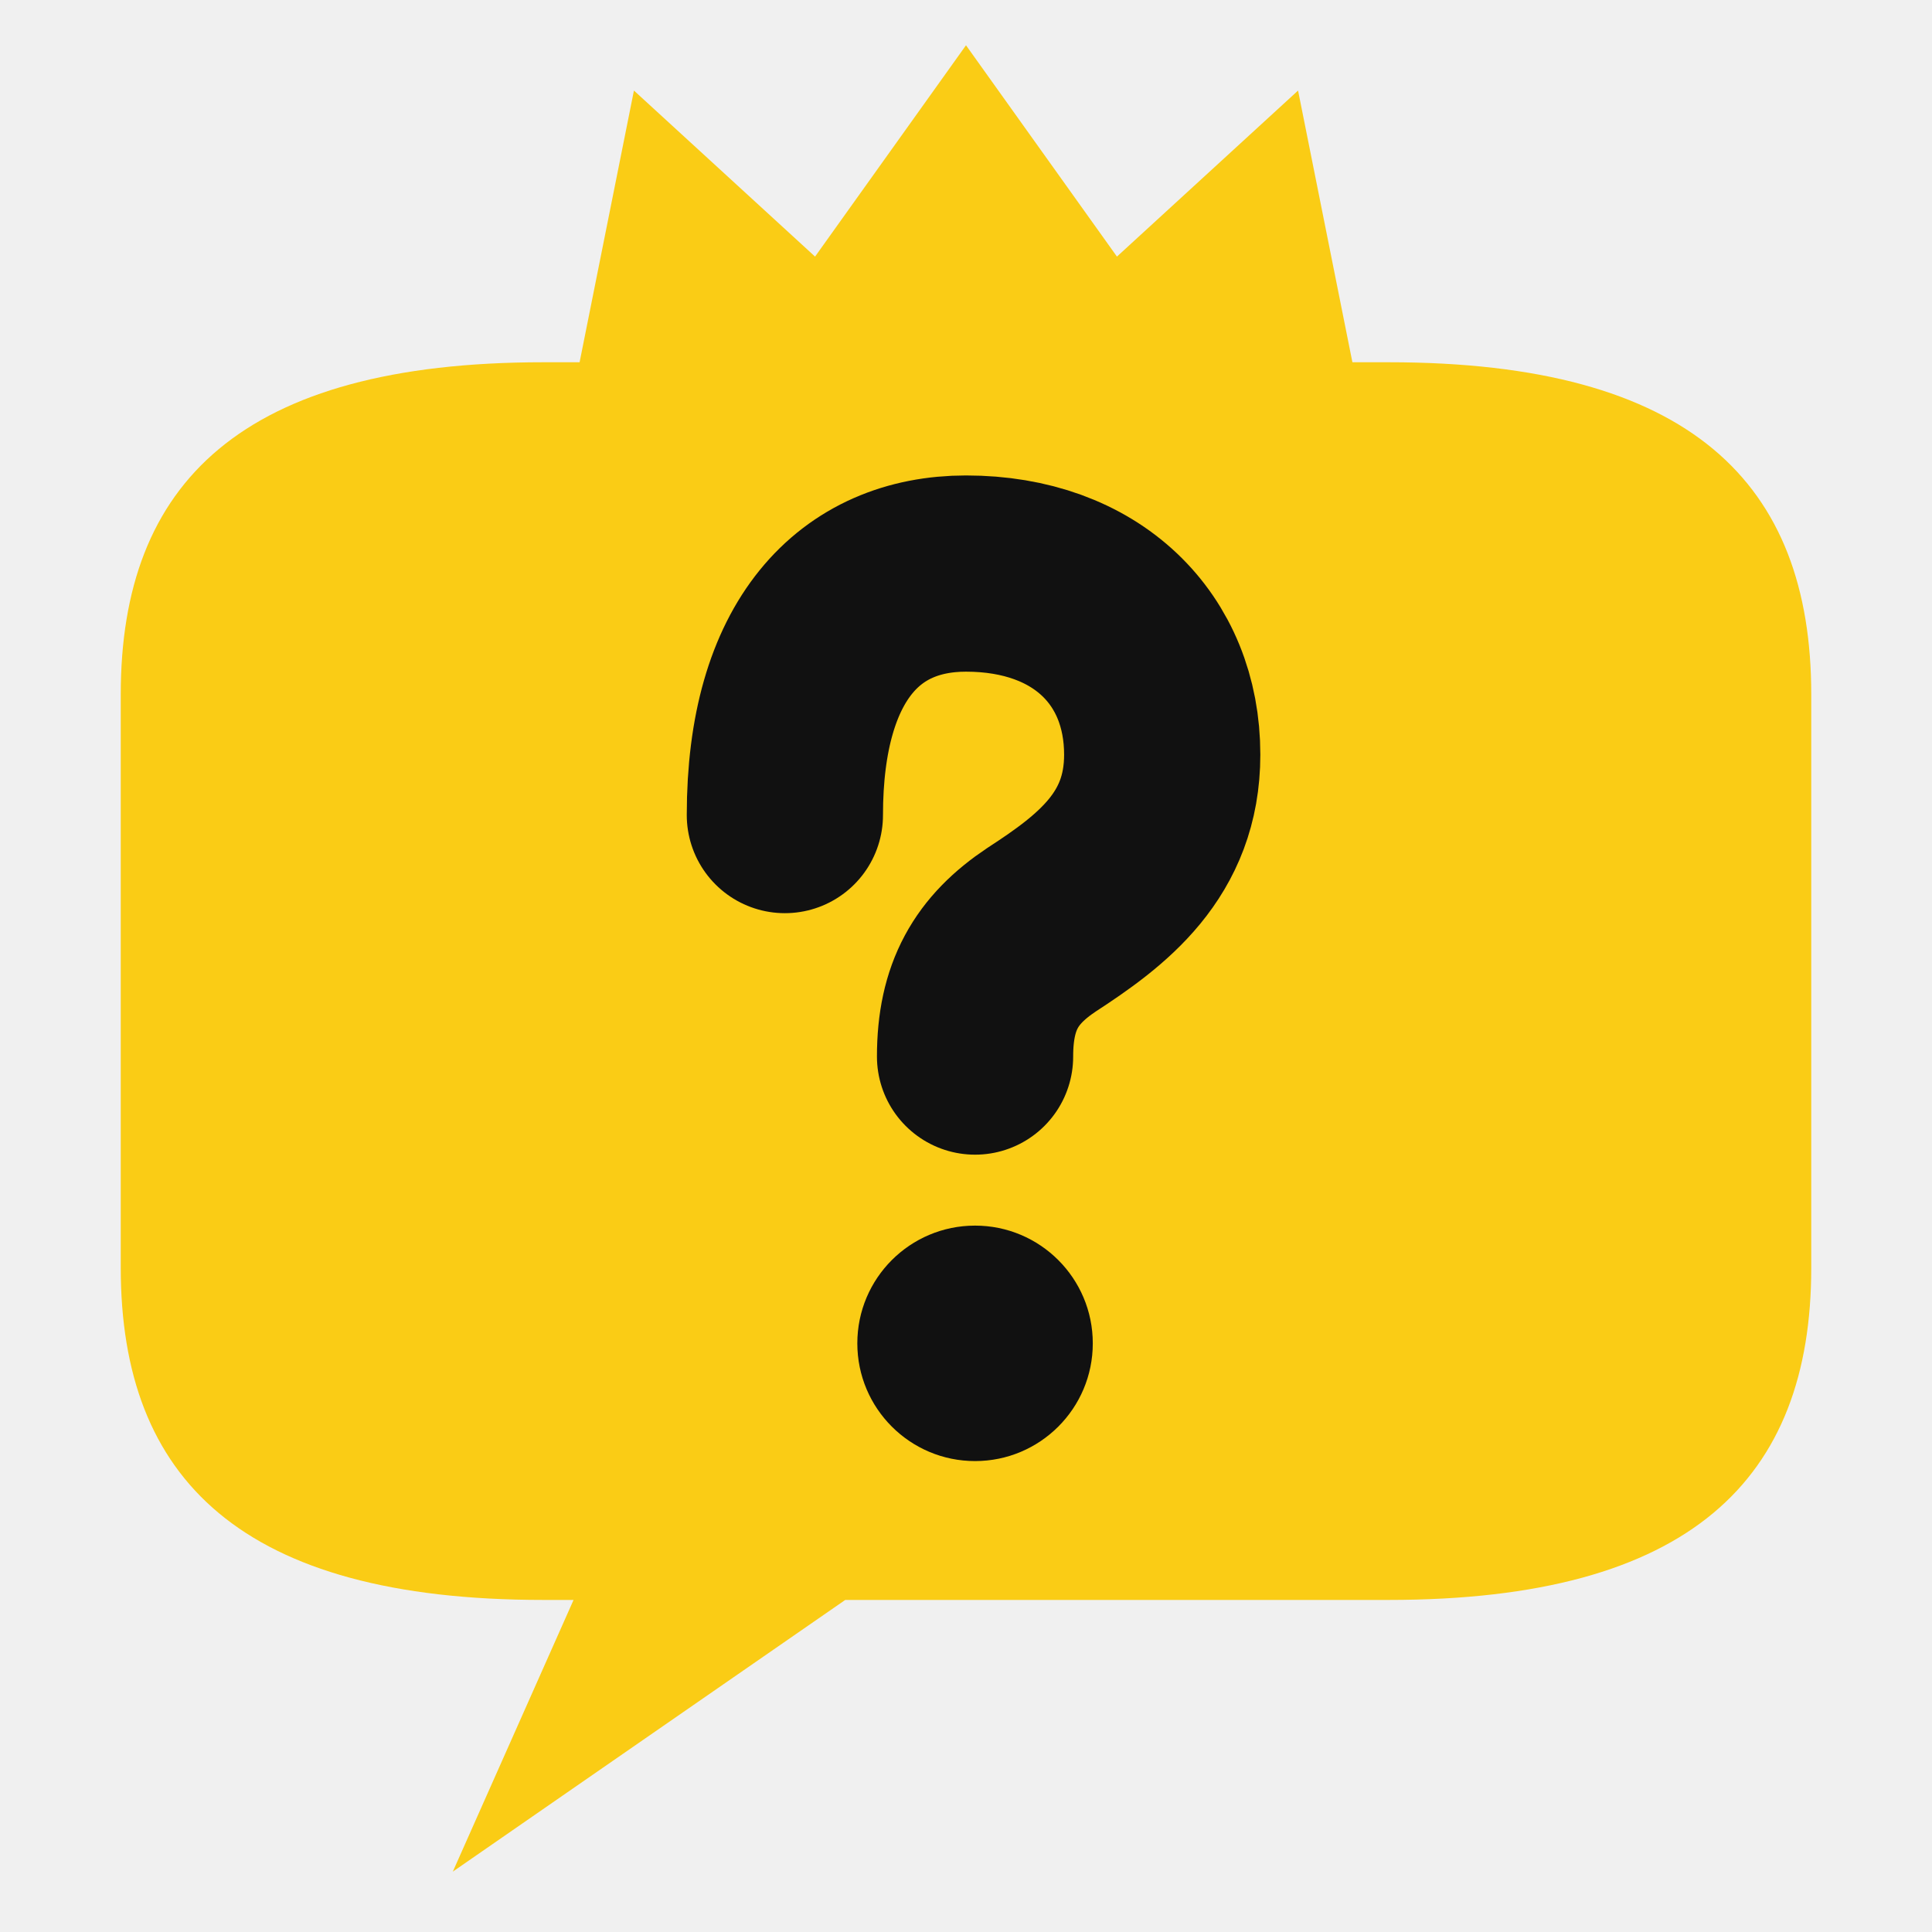
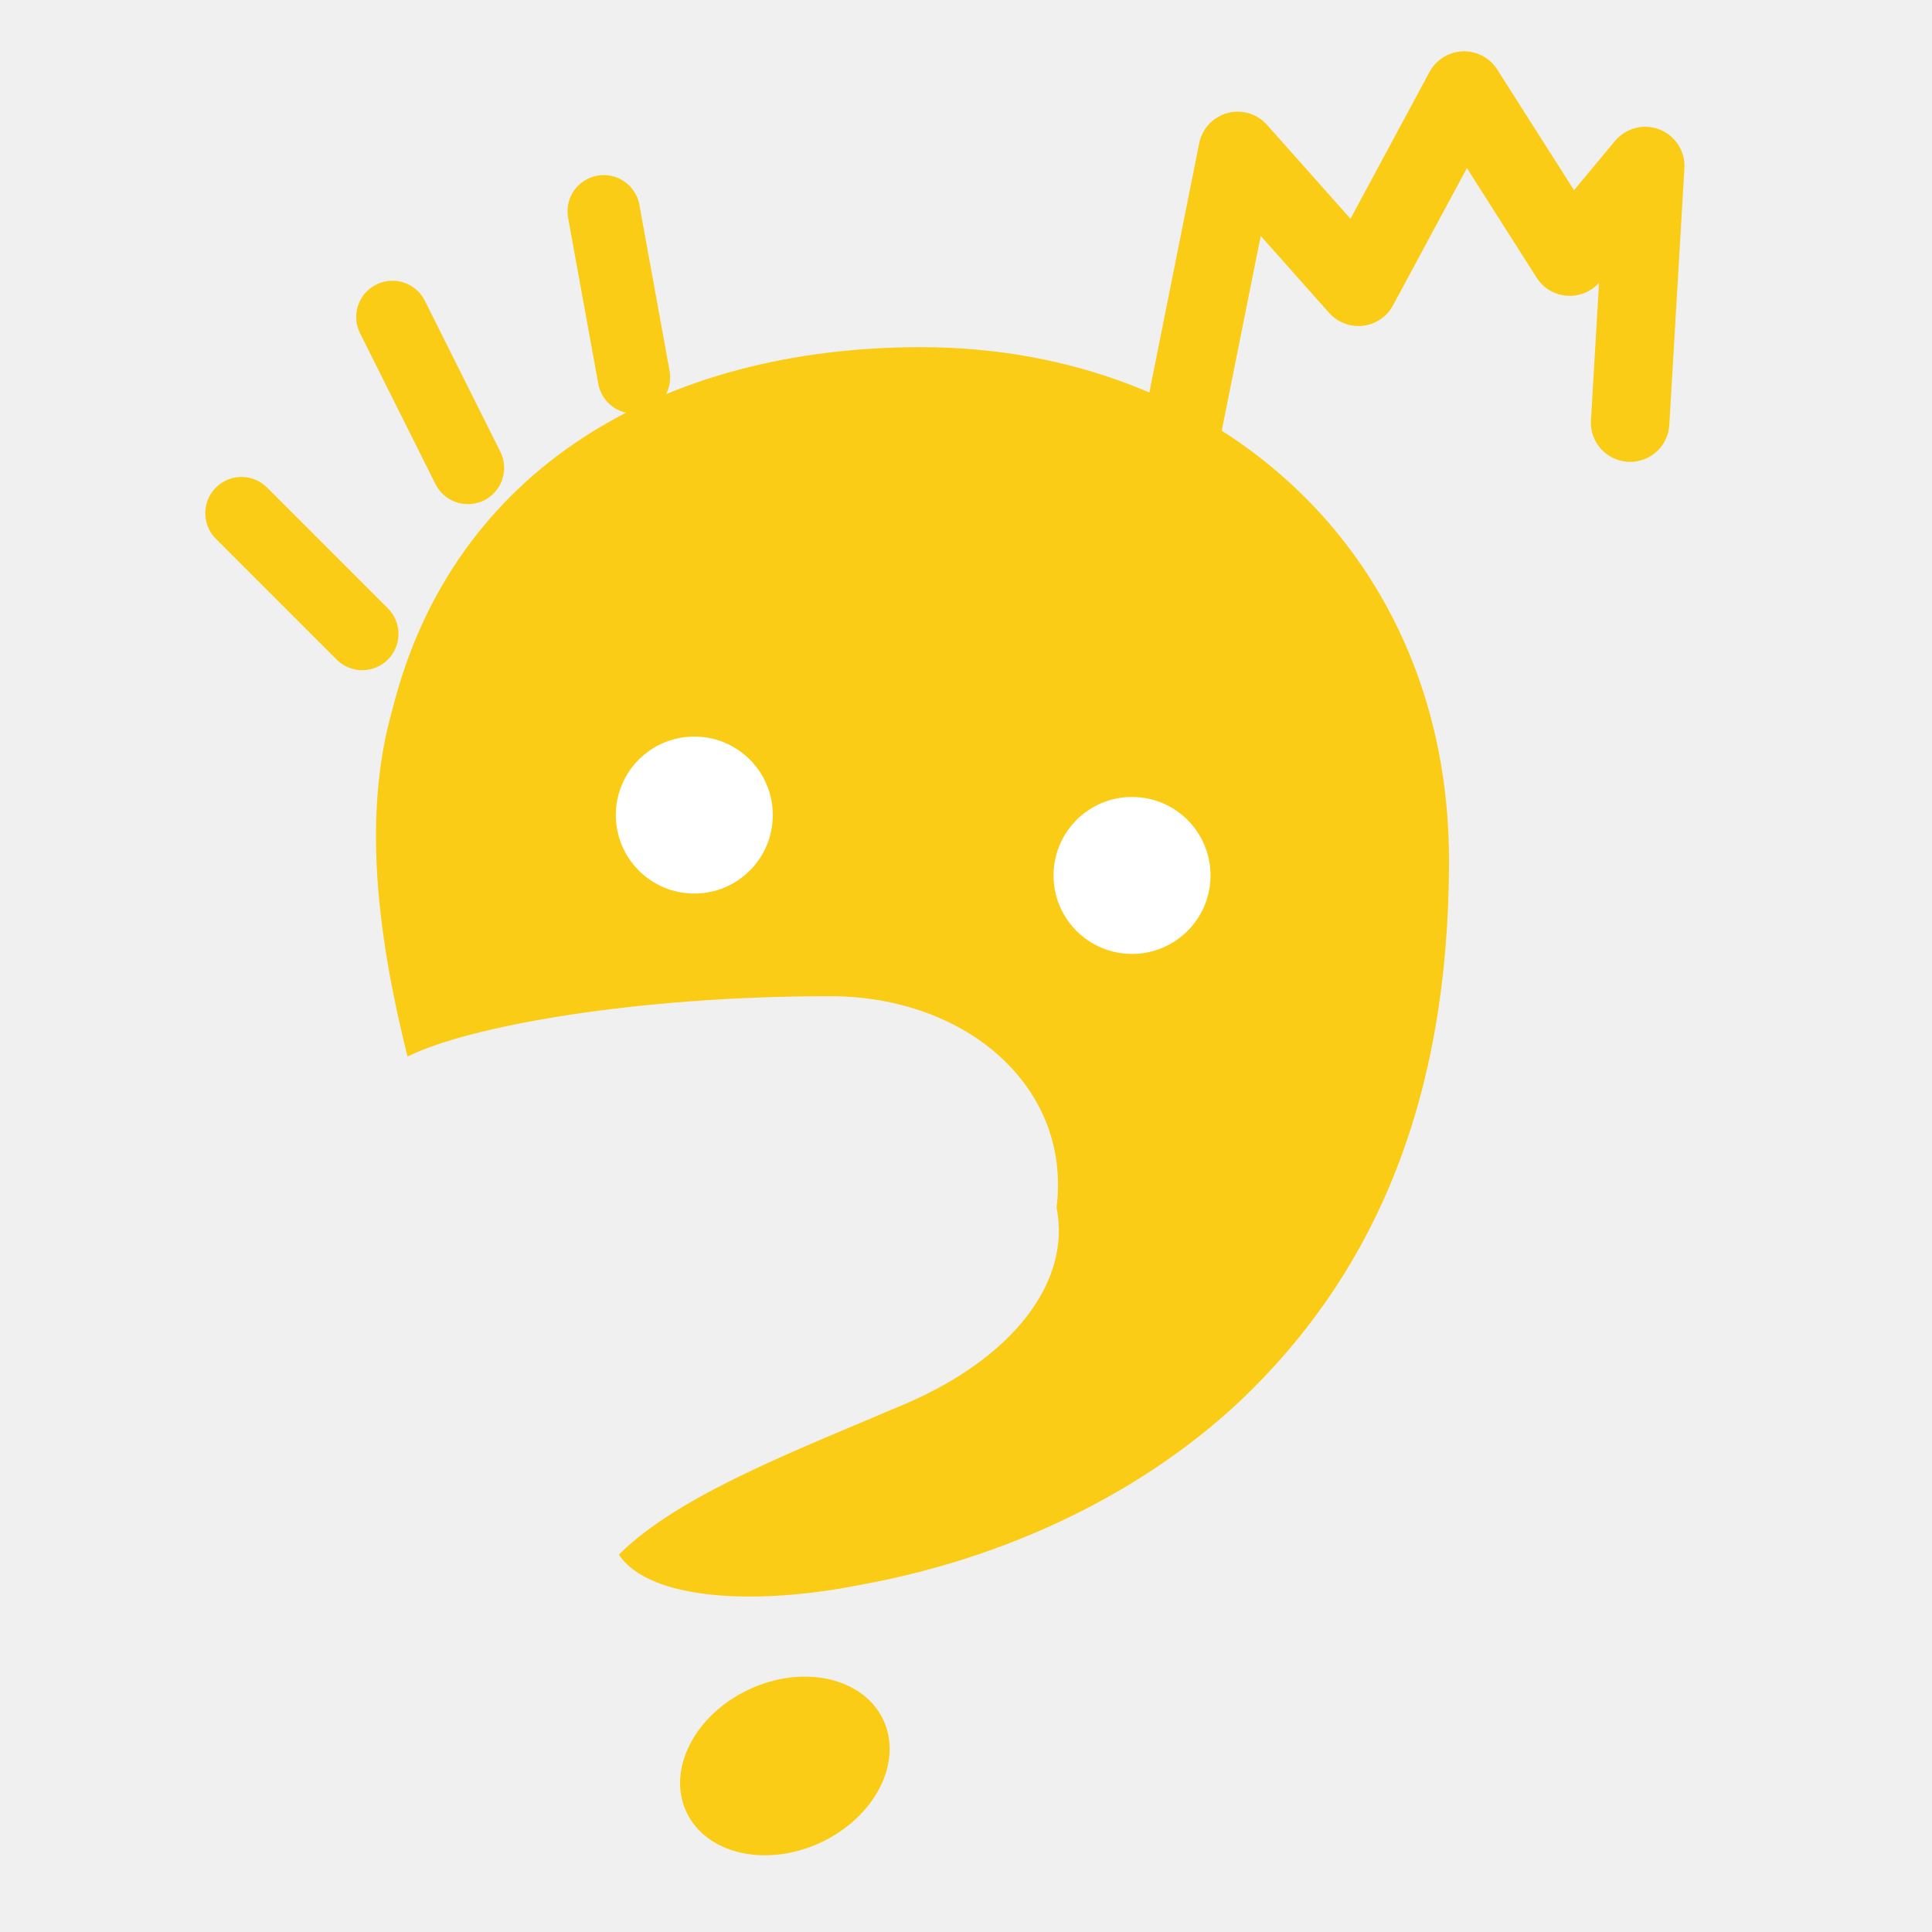
<svg xmlns="http://www.w3.org/2000/svg" viewBox="0 0 64 64">
-   <path d="M18 12 H46 C56 12 60 16 60 23 V42 C60 49 56 53 46 53 H28 L15 62 L19 53 H18 C8 53 4 49 4 42 V23 C4 16 8 12 18 12 Z" fill="#facc15" />
-   <path d="M19 13 L21 3 L27 8.5 L32 1.5 L37 8.5 L43 3 L45 13 Z" fill="#facc15" />
-   <path d="M26 27 C26 21.5 28.5 19 32 19 C36 19 38.5 21.5 38.5 25 C38.5 28 36.5 29.5 34.5 30.8 C33 31.8 32.3 33 32.3 35" fill="none" stroke="#111111" stroke-width="6.5" stroke-linecap="round" />
-   <circle cx="32.3" cy="44.5" r="3.9" fill="#111111" />
+   <path d="M8 17 L12 21 M13 10.5 L15.5 15.5 M20 7 L21 12.5" stroke="#facc15" stroke-width="2.4" stroke-linecap="round" />
+   <path d="M39 15 L41 5 L45 9.5 L48.5 3 L52 8.5 L54.5 5.5 L54 14" fill="none" stroke="#facc15" stroke-width="2.6" stroke-linecap="round" stroke-linejoin="round" />
+   <path d="M13.5 35            C12.5 31 12 27 13 23.5            C15 15.5 22 11.5 30.5 11.5            C40.5 11.5 48 18.5 48 28.5            C48 36.5 45.5 42 41.5 46            C38.5 49 34 51.5 28.5 52.5            C25 53.2 21.5 53 20.5 51.5            C22.5 49.5 26.5 48 30 46.5            C33.5 45 35.5 42.5 35 40            C35.5 36 32 33 27.5 33            C21 33 15.5 34 13.5 35 Z" fill="#facc15" />
+   <circle cx="23" cy="27" r="2.6" fill="#ffffff" />
+   <circle cx="37.5" cy="29" r="2.6" fill="#ffffff" />
+   <ellipse cx="26" cy="58.5" rx="3.6" ry="2.8" fill="#facc15" transform="rotate(-25 26 58.5)" />
</svg>
